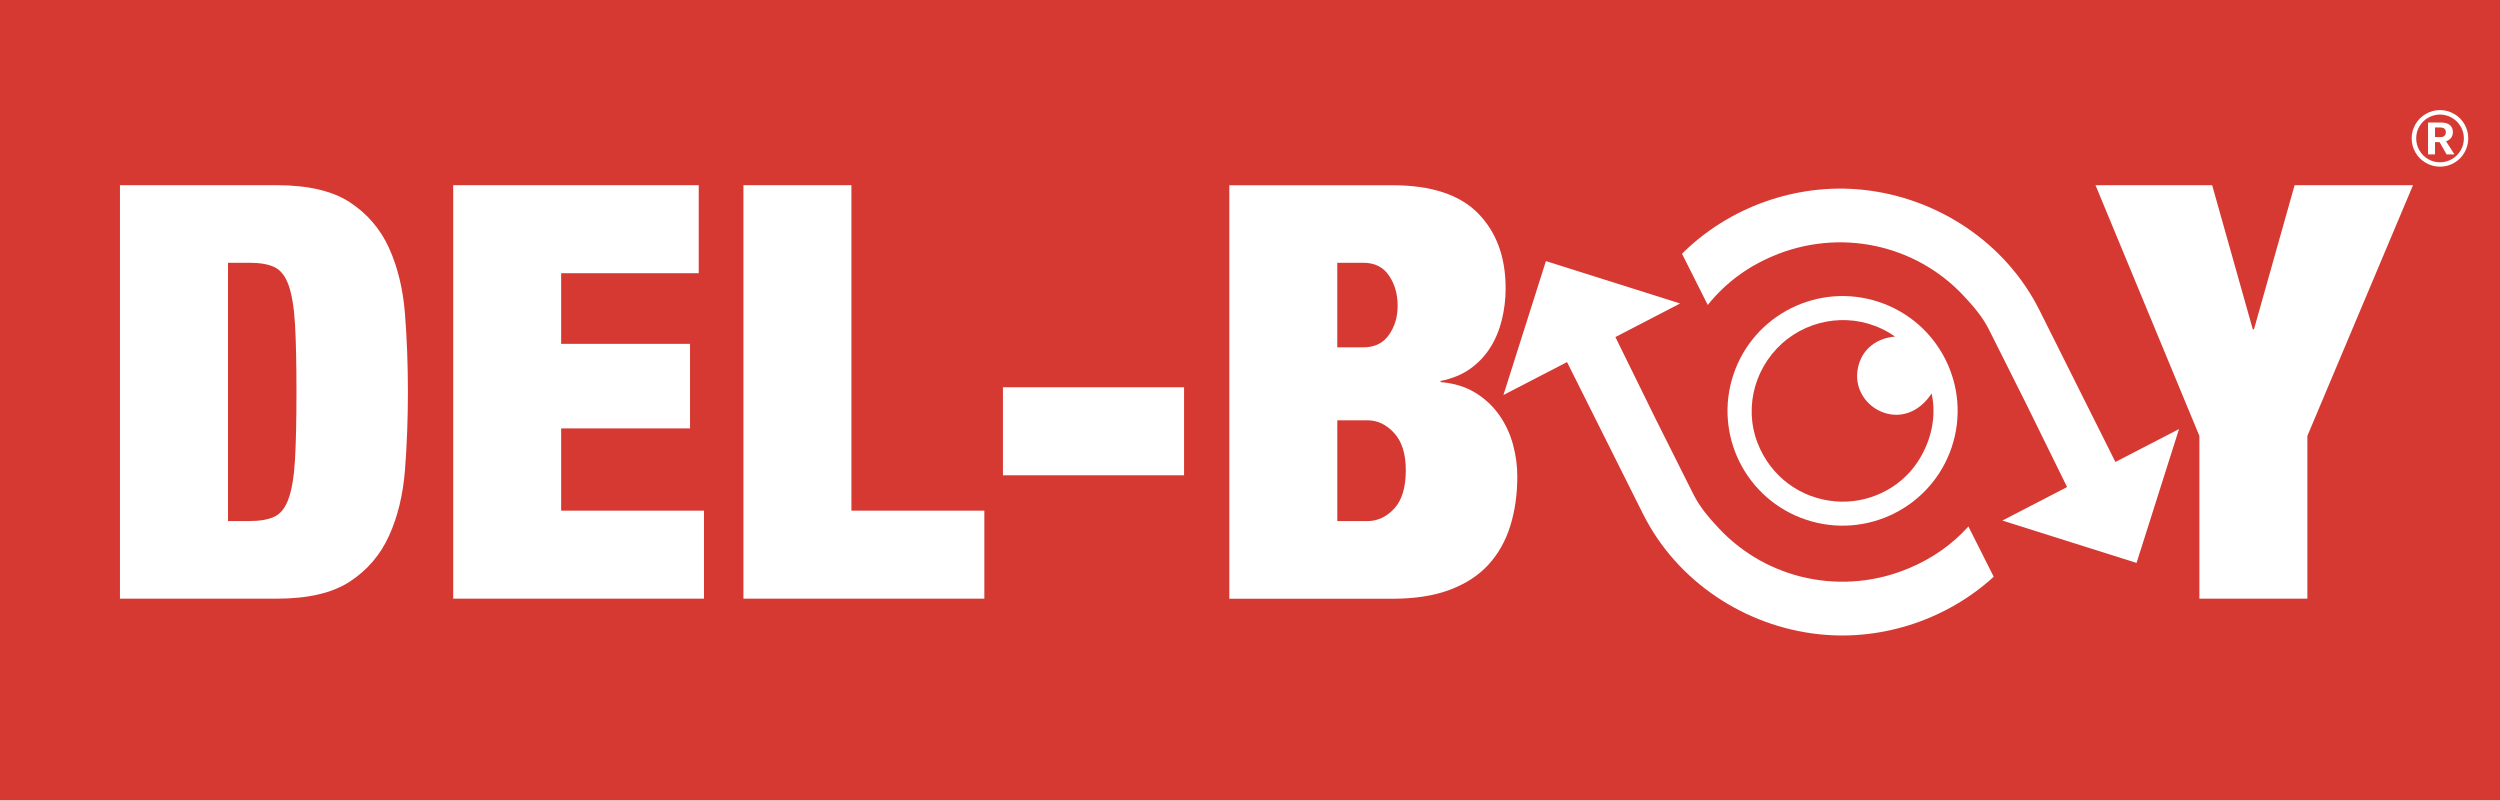
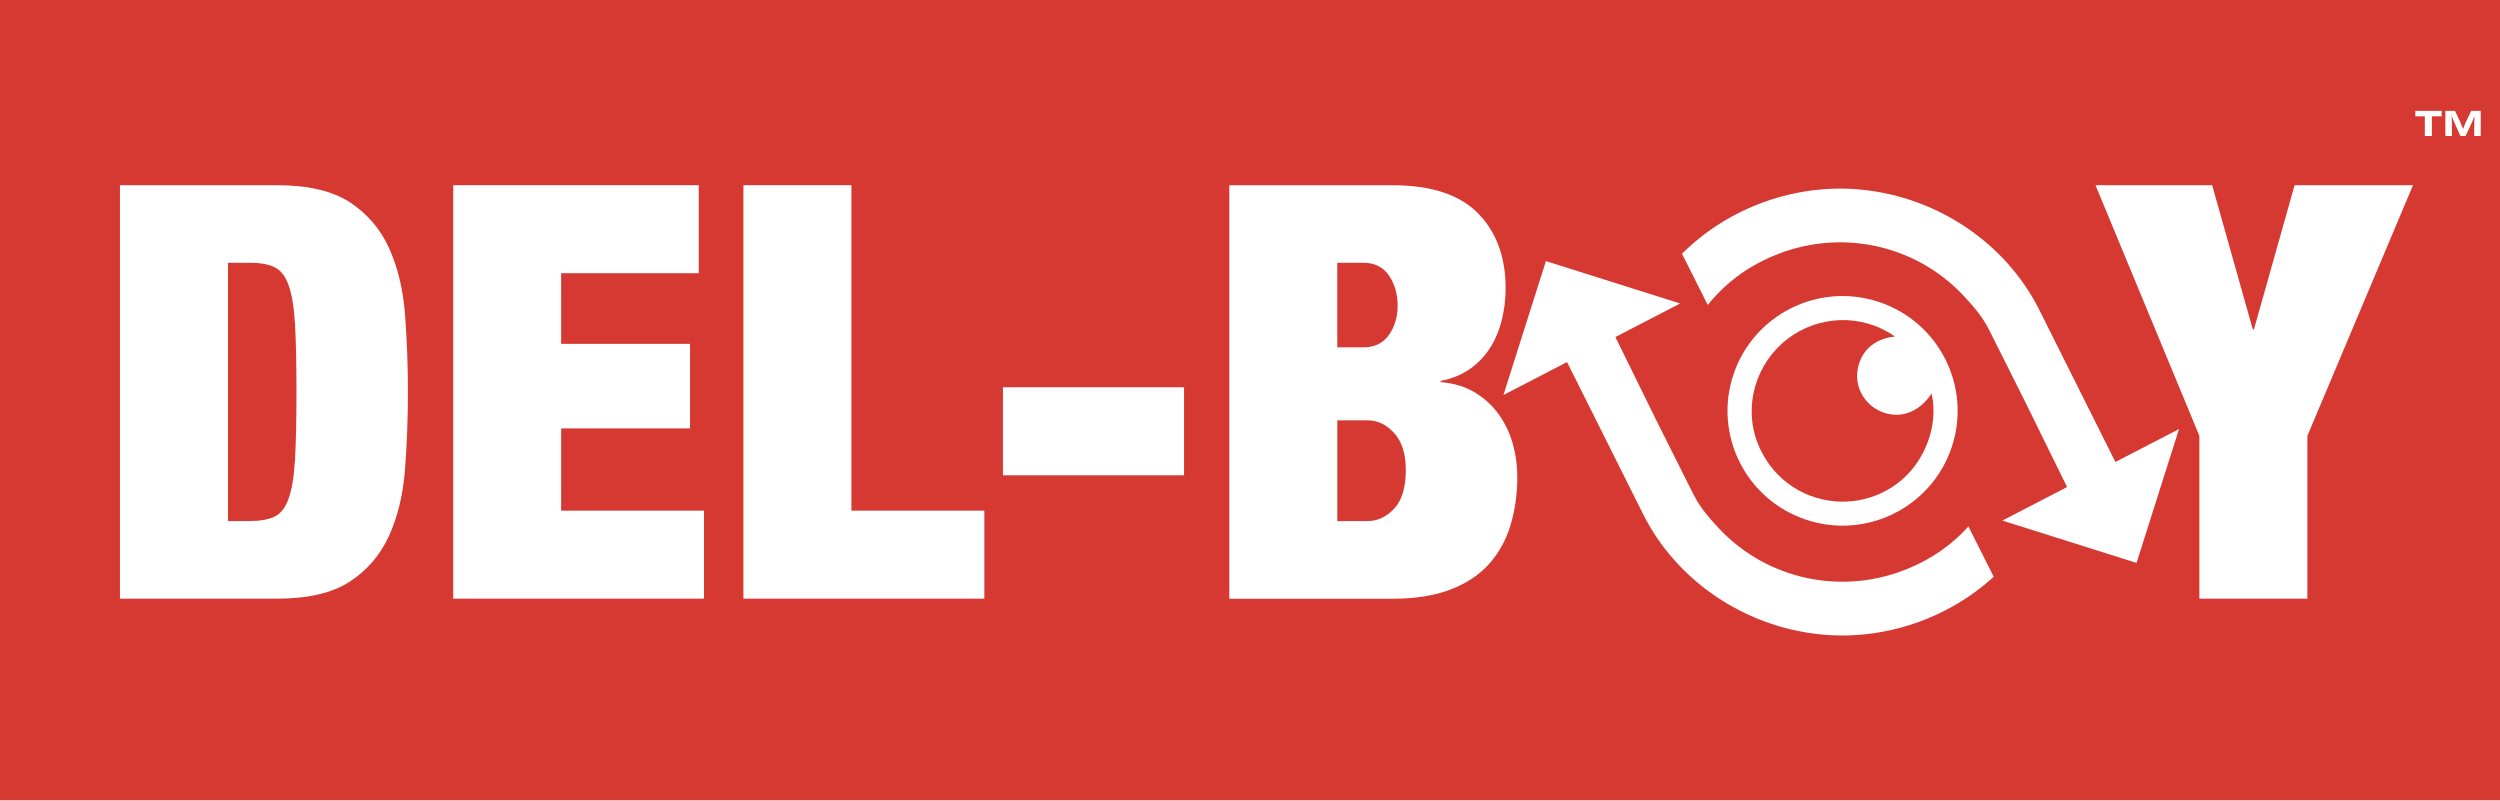
<svg xmlns="http://www.w3.org/2000/svg" id="Layer_2" data-name="Layer 2" viewBox="0 0 873.29 279.55">
  <defs>
    <style>
      .cls-1 {
        fill: none;
      }

      .cls-2 {
        isolation: isolate;
      }

      .cls-3 {
        clip-path: url(#clippath-1);
      }

      .cls-4 {
        fill: #fff;
      }

      .cls-5 {
        fill: #d63832;
      }

      .cls-6 {
        clip-path: url(#clippath);
      }
    </style>
    <clipPath id="clippath">
      <rect class="cls-1" width="873.29" height="279.55" />
    </clipPath>
    <clipPath id="clippath-1">
      <rect class="cls-1" x="-.79" y="-.31" width="875.5" height="281.42" />
    </clipPath>
  </defs>
  <g id="Layer_1" data-name="Layer 1">
    <g>
      <g class="cls-6">
        <g class="cls-2">
          <g class="cls-3">
            <rect class="cls-5" x="-101.86" y="-32.6" width="1060.74" height="339.51" />
          </g>
        </g>
      </g>
      <g>
        <path class="cls-4" d="M103.06,160.37c-.34,5.94-1.08,10.52-2.23,13.75-1.15,3.24-2.81,5.36-4.97,6.37-2.16,1.01-5.07,1.52-8.72,1.52h-7.5v-90.22h7.5c3.65,0,6.55.5,8.72,1.52,2.16,1.01,3.82,3.14,4.97,6.37,1.15,3.24,1.89,7.82,2.23,13.75.34,5.94.5,13.75.5,23.47s-.17,17.53-.5,23.47v.02ZM135.9,86.64c-3.04-6.67-7.61-12-13.69-15.98-6.09-3.98-14.6-5.97-25.55-5.97h-54.76v144.44h54.75c10.95,0,19.47-1.99,25.55-5.97,6.09-3.98,10.65-9.3,13.69-15.98,3.04-6.67,4.9-14.36,5.58-23.06.67-8.7,1.02-17.77,1.02-27.21s-.34-18.51-1.02-27.21c-.68-8.7-2.54-16.39-5.58-23.06h0Z" />
        <polygon class="cls-4" points="196.02 149.65 241.04 149.65 241.04 120.11 196.02 120.11 196.02 95.44 244.08 95.44 244.08 64.69 158.31 64.69 158.31 209.12 245.91 209.12 245.91 178.38 196.02 178.38 196.02 149.65" />
        <polygon class="cls-4" points="297.41 64.69 259.69 64.69 259.69 209.12 343.85 209.12 343.85 178.38 297.41 178.38 297.41 64.69" />
        <rect class="cls-4" x="350.34" y="135.28" width="63.27" height="30.75" />
        <path class="cls-4" d="M487.01,177.67c-2.7,2.9-5.81,4.35-9.32,4.35h-10.55v-35.2h10.55c3.51,0,6.62,1.49,9.32,4.45,2.7,2.97,4.06,7.28,4.06,12.94,0,6.07-1.35,10.55-4.06,13.46h0ZM467.13,91.79h9.13c3.92,0,6.9,1.49,8.92,4.45,2.02,2.97,3.04,6.48,3.04,10.52s-1.02,7.31-3.04,10.22c-2.03,2.9-5,4.35-8.92,4.35h-9.13v-29.53h0ZM523.71,145c-2.16-3.1-4.93-5.7-8.32-7.79-3.38-2.09-7.44-3.34-12.17-3.74v-.4c4.06-.81,7.5-2.22,10.34-4.25,2.84-2.03,5.17-4.48,7-7.38,1.83-2.9,3.18-6.13,4.06-9.71.88-3.57,1.32-7.25,1.32-11.02,0-10.93-3.22-19.66-9.63-26.19-6.42-6.54-16.39-9.81-29.91-9.81h-56.98v144.44h56.98c7.84,0,14.53-1.04,20.08-3.14,5.54-2.09,10.04-5.02,13.49-8.8,3.44-3.77,5.98-8.3,7.61-13.55,1.63-5.26,2.44-10.99,2.44-17.2,0-3.77-.5-7.52-1.52-11.23-1.02-3.71-2.6-7.11-4.77-10.22h-.02Z" />
        <polygon class="cls-4" points="801.54 64.69 787.34 115.05 786.94 115.05 772.74 64.69 731.99 64.69 768.28 152.27 768.28 209.12 806 209.12 806 152.27 842.9 64.69 801.54 64.69" />
        <path class="cls-4" d="M669.92,161.27c-6.45,9.81-17.86,14.78-28.76,13.87-12.49-1.05-22.71-8.89-27.18-20.32-5.1-13.07-.62-27.91,10.39-36.4,10.62-8.19,25.88-9.1,37.59-.85-7.16.62-12.32,5.14-13.17,12.3-.72,6.05,3.05,12.21,9.42,14.33,6.08,2.03,12.4-.42,16.53-6.76,1.8,8.14-.18,16.77-4.83,23.83h0ZM656.37,105.49c-21.05-7.02-43.81,4.32-50.85,25.33-7.03,21,4.33,43.71,25.39,50.73,21.05,7.02,43.81-4.32,50.85-25.33,7.03-21-4.33-43.71-25.39-50.73h0Z" />
        <path class="cls-4" d="M687.6,183.9c-5.64,6.27-12.56,11.14-20.61,14.52-22.95,9.76-49.57,4.34-66.63-13.94-3.41-3.66-6.58-7.32-8.84-11.84l-13.03-26-14.21-28.91,22.61-11.72-46.88-14.8-14.84,46.77,22.22-11.5,26.55,53.07c11.79,23.54,35.58,39.31,61.72,42.03,22.18,2.31,44.64-5.35,60.78-20.11l-8.84-17.56h0Z" />
        <path class="cls-4" d="M738.95,161.39l-26.55-53.07c-11.79-23.54-35.58-39.31-61.72-42.03-23.28-2.42-46.87,6.13-63.13,22.35l9,17.9c6-7.52,13.68-13.26,22.8-17.1,22.96-9.76,49.57-4.34,66.63,13.94,3.41,3.66,6.58,7.32,8.84,11.84l13.03,26,14.21,28.91-22.61,11.71,46.88,14.8,14.84-46.77-22.22,11.5h0Z" />
      </g>
    </g>
  </g>
-   <text id="reg" x="842" y="58" font-family="Arial, Helvetica, sans-serif" font-size="28" font-weight="700" fill="#fff">®</text>
+   <text id="reg" x="842" y="58" font-family="Arial, Helvetica, sans-serif" font-size="28" font-weight="700" fill="#fff">™</text>
</svg>
